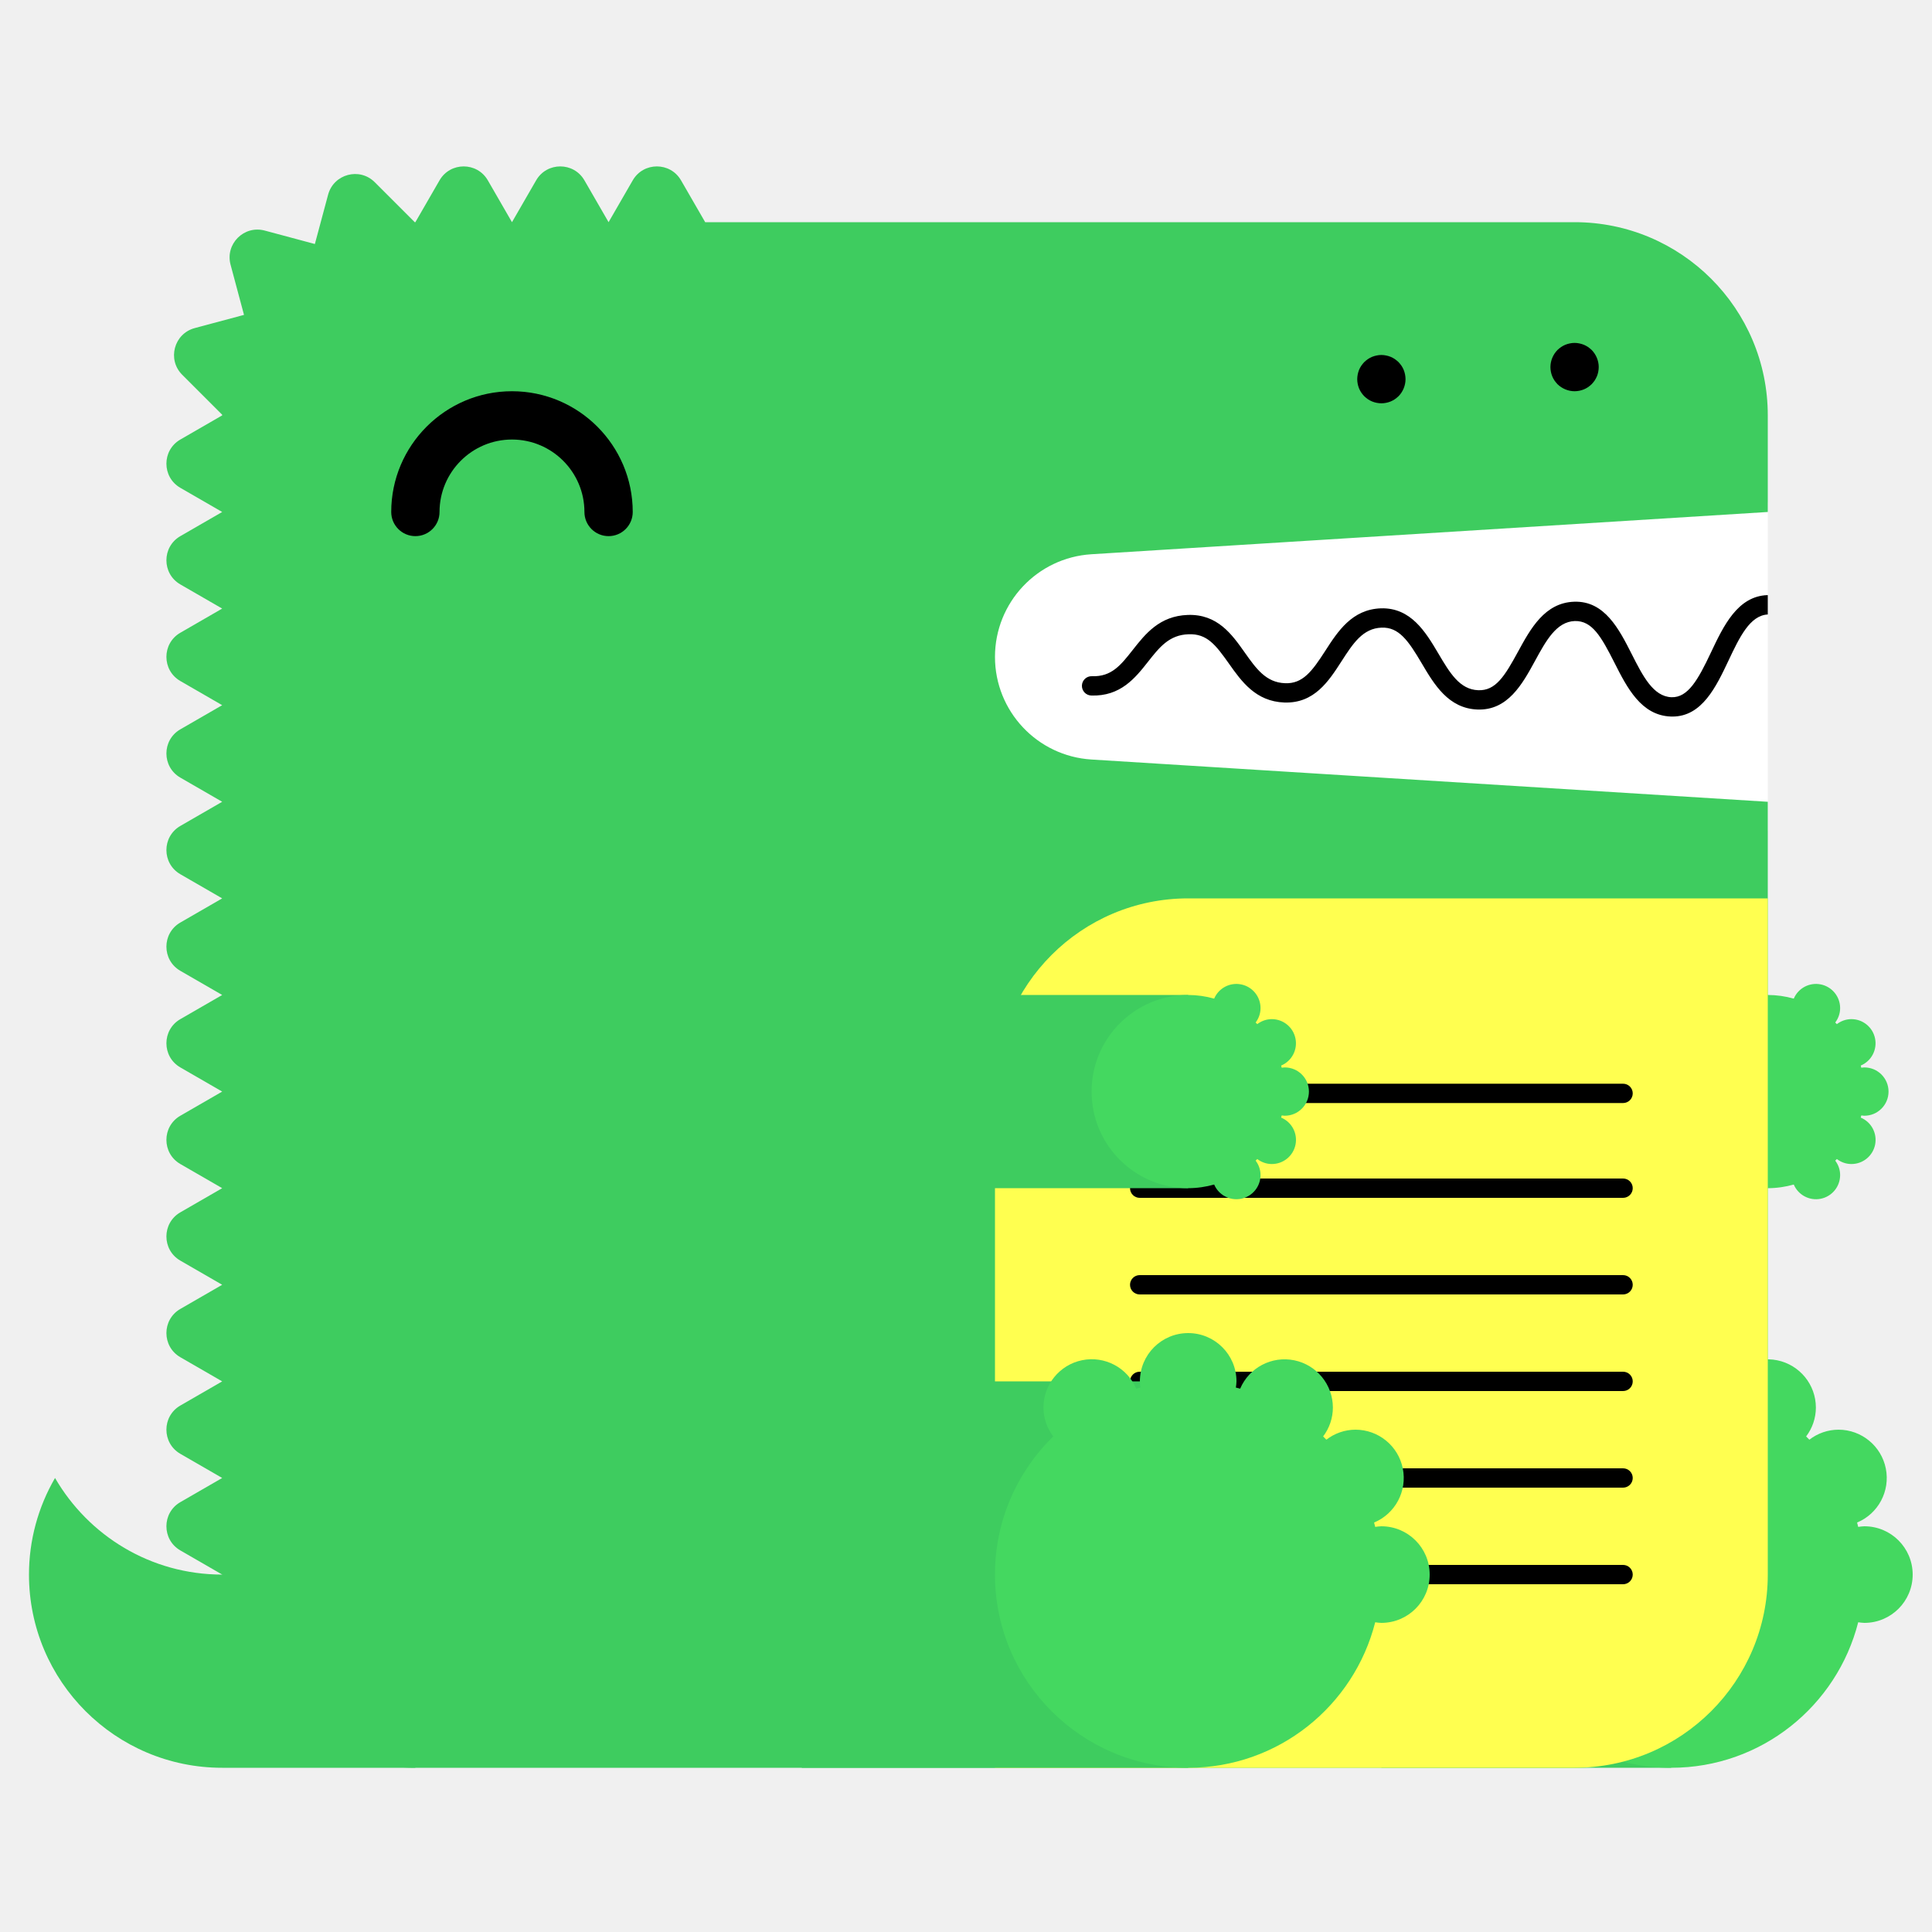
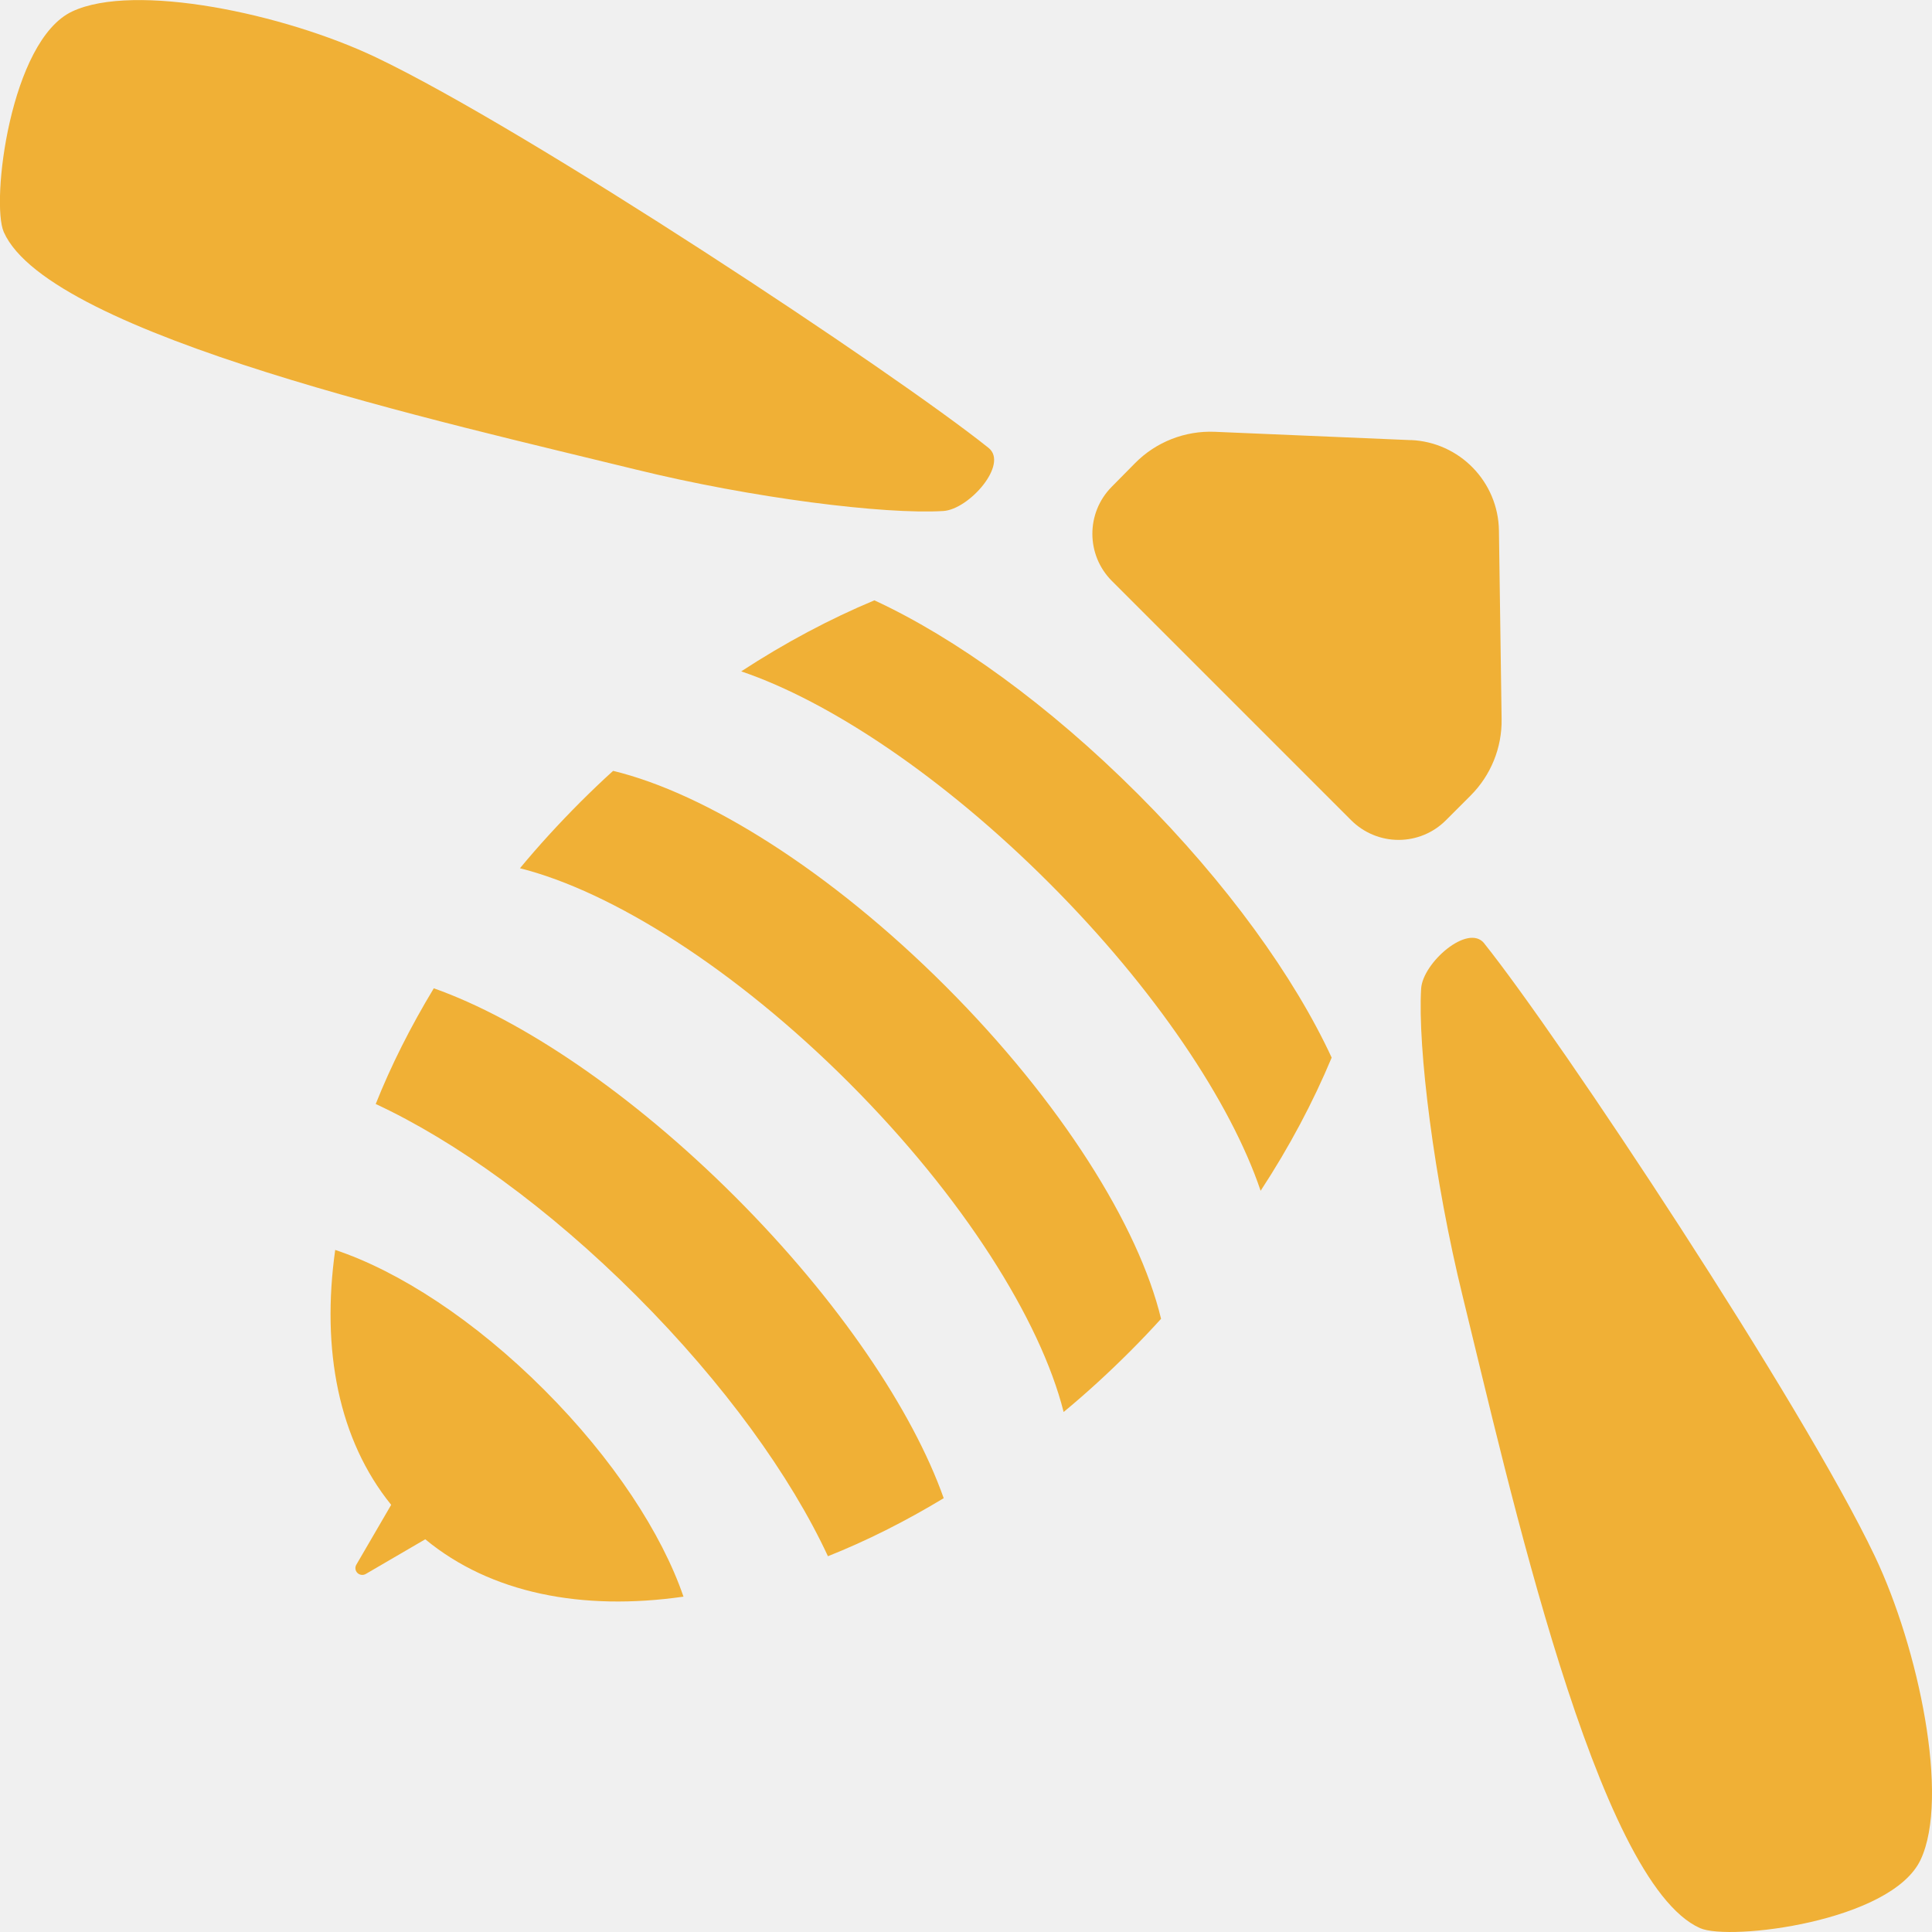
- <svg xmlns="http://www.w3.org/2000/svg" width="200" height="200" viewBox="0 0 200 200">
-   <g fill="none" fill-rule="evenodd">
-     <path fill="#FFF" d="M99 52h84v34H99z" />
-     <path d="M23 163c-7.398 0-13.843-4.027-17.303-10A19.886 19.886 0 0 0 3 163c0 11.046 8.954 20 20 20h20v-20H23z" fill="#3ECC5F" />
-     <path d="M112.98 57.376L183 53V43c0-11.046-8.954-20-20-20H73l-2.5-4.33c-1.112-1.925-3.889-1.925-5 0L63 23l-2.5-4.33c-1.111-1.925-3.889-1.925-5 0L53 23l-2.5-4.33c-1.111-1.925-3.889-1.925-5 0L43 23c-.022 0-.042.003-.065.003l-4.142-4.141c-1.57-1.571-4.252-.853-4.828 1.294l-1.369 5.104-5.192-1.392c-2.148-.575-4.111 1.389-3.535 3.536l1.39 5.193-5.102 1.367c-2.148.576-2.867 3.259-1.296 4.83l4.142 4.142c0 .021-.003.042-.003.064l-4.33 2.5c-1.925 1.111-1.925 3.889 0 5L23 53l-4.33 2.5c-1.925 1.111-1.925 3.889 0 5L23 63l-4.33 2.5c-1.925 1.111-1.925 3.889 0 5L23 73l-4.33 2.5c-1.925 1.111-1.925 3.889 0 5L23 83l-4.33 2.5c-1.925 1.111-1.925 3.889 0 5L23 93l-4.33 2.5c-1.925 1.111-1.925 3.889 0 5L23 103l-4.33 2.5c-1.925 1.111-1.925 3.889 0 5L23 113l-4.33 2.5c-1.925 1.111-1.925 3.889 0 5L23 123l-4.33 2.5c-1.925 1.111-1.925 3.889 0 5L23 133l-4.33 2.5c-1.925 1.111-1.925 3.889 0 5L23 143l-4.33 2.5c-1.925 1.111-1.925 3.889 0 5L23 153l-4.33 2.5c-1.925 1.111-1.925 3.889 0 5L23 163c0 11.046 8.954 20 20 20h120c11.046 0 20-8.954 20-20V83l-70.02-4.376A10.645 10.645 0 0 1 103 68c0-5.621 4.37-10.273 9.98-10.624" fill="#3ECC5F" />
-     <path fill="#3ECC5F" d="M143 183h30v-40h-30z" />
-     <path d="M193 158c-.219 0-.428.037-.639.064-.038-.15-.074-.301-.116-.451A5 5 0 0 0 190.32 148a4.96 4.96 0 0 0-3.016 1.036 26.531 26.531 0 0 0-.335-.336 4.955 4.955 0 0 0 1.011-2.987 5 5 0 0 0-9.599-1.959c-.148-.042-.297-.077-.445-.115.027-.211.064-.42.064-.639a5 5 0 0 0-5-5 5 5 0 0 0-5 5c0 .219.037.428.064.639-.148.038-.297.073-.445.115a4.998 4.998 0 0 0-9.599 1.959c0 1.125.384 2.151 1.011 2.987-3.717 3.632-6.031 8.693-6.031 14.3 0 11.046 8.954 20 20 20 9.339 0 17.16-6.41 19.361-15.064.211.027.42.064.639.064a5 5 0 0 0 5-5 5 5 0 0 0-5-5" fill="#44D860" />
-     <path fill="#3ECC5F" d="M153 123h30v-20h-30z" />
-     <path d="M193 115.5a2.5 2.5 0 1 0 0-5c-.109 0-.214.019-.319.032-.02-.075-.037-.15-.058-.225a2.501 2.501 0 0 0-.963-4.807c-.569 0-1.088.197-1.508.518a6.653 6.653 0 0 0-.168-.168c.314-.417.506-.931.506-1.494a2.5 2.5 0 0 0-4.8-.979A9.987 9.987 0 0 0 183 103c-5.522 0-10 4.478-10 10s4.478 10 10 10c.934 0 1.833-.138 2.69-.377a2.5 2.5 0 0 0 4.8-.979c0-.563-.192-1.077-.506-1.494.057-.055.113-.111.168-.168.42.321.939.518 1.508.518a2.5 2.5 0 0 0 .963-4.807c.021-.074.038-.15.058-.225.105.013.21.032.319.032" fill="#44D860" />
-     <path d="M63 55.5a2.5 2.5 0 0 1-2.5-2.5c0-4.136-3.364-7.5-7.5-7.5s-7.5 3.364-7.5 7.5a2.5 2.5 0 1 1-5 0c0-6.893 5.607-12.5 12.5-12.5S65.5 46.107 65.5 53a2.5 2.5 0 0 1-2.5 2.5" fill="#000" />
-     <path d="M103 183h60c11.046 0 20-8.954 20-20V93h-60c-11.046 0-20 8.954-20 20v70z" fill="#FFFF50" />
-     <path d="M168.02 124h-50.04a1 1 0 1 1 0-2h50.04a1 1 0 1 1 0 2m0 20h-50.04a1 1 0 1 1 0-2h50.04a1 1 0 1 1 0 2m0 20h-50.04a1 1 0 1 1 0-2h50.04a1 1 0 1 1 0 2m0-49.814h-50.04a1 1 0 1 1 0-2h50.04a1 1 0 1 1 0 2m0 19.814h-50.04a1 1 0 1 1 0-2h50.04a1 1 0 1 1 0 2m0 20h-50.04a1 1 0 1 1 0-2h50.04a1 1 0 1 1 0 2M183 61.611c-.012 0-.022-.006-.034-.005-3.09.105-4.552 3.196-5.842 5.923-1.346 2.85-2.387 4.703-4.093 4.647-1.889-.068-2.969-2.202-4.113-4.46-1.314-2.594-2.814-5.536-5.963-5.426-3.046.104-4.513 2.794-5.807 5.167-1.377 2.528-2.314 4.065-4.121 3.994-1.927-.07-2.951-1.805-4.136-3.813-1.321-2.236-2.848-4.75-5.936-4.664-2.994.103-4.465 2.385-5.763 4.4-1.373 2.13-2.335 3.428-4.165 3.351-1.973-.07-2.992-1.51-4.171-3.177-1.324-1.873-2.816-3.993-5.895-3.89-2.928.1-4.399 1.97-5.696 3.618-1.232 1.564-2.194 2.802-4.229 2.724a1 1 0 0 0-.072 2c3.017.101 4.545-1.8 5.872-3.487 1.177-1.496 2.193-2.787 4.193-2.855 1.926-.082 2.829 1.115 4.195 3.045 1.297 1.834 2.769 3.914 5.731 4.021 3.103.104 4.596-2.215 5.918-4.267 1.182-1.834 2.202-3.417 4.15-3.484 1.793-.067 2.769 1.35 4.145 3.681 1.297 2.197 2.766 4.686 5.787 4.796 3.125.108 4.634-2.62 5.949-5.035 1.139-2.088 2.214-4.06 4.119-4.126 1.793-.042 2.728 1.595 4.111 4.33 1.292 2.553 2.757 5.445 5.825 5.556l.169.003c3.064 0 4.518-3.075 5.805-5.794 1.139-2.41 2.217-4.68 4.067-4.773v-2z" fill="#000" />
-     <path fill="#3ECC5F" d="M83 183h40v-40H83z" />
-     <path d="M143 158c-.219 0-.428.037-.639.064-.038-.15-.074-.301-.116-.451A5 5 0 0 0 140.32 148a4.96 4.96 0 0 0-3.016 1.036 26.531 26.531 0 0 0-.335-.336 4.955 4.955 0 0 0 1.011-2.987 5 5 0 0 0-9.599-1.959c-.148-.042-.297-.077-.445-.115.027-.211.064-.42.064-.639a5 5 0 0 0-5-5 5 5 0 0 0-5 5c0 .219.037.428.064.639-.148.038-.297.073-.445.115a4.998 4.998 0 0 0-9.599 1.959c0 1.125.384 2.151 1.011 2.987-3.717 3.632-6.031 8.693-6.031 14.3 0 11.046 8.954 20 20 20 9.339 0 17.16-6.41 19.361-15.064.211.027.42.064.639.064a5 5 0 0 0 5-5 5 5 0 0 0-5-5" fill="#44D860" />
-     <path fill="#3ECC5F" d="M83 123h40v-20H83z" />
-     <path d="M133 115.5a2.5 2.5 0 1 0 0-5c-.109 0-.214.019-.319.032-.02-.075-.037-.15-.058-.225a2.501 2.501 0 0 0-.963-4.807c-.569 0-1.088.197-1.508.518a6.653 6.653 0 0 0-.168-.168c.314-.417.506-.931.506-1.494a2.5 2.5 0 0 0-4.8-.979A9.987 9.987 0 0 0 123 103c-5.522 0-10 4.478-10 10s4.478 10 10 10c.934 0 1.833-.138 2.69-.377a2.5 2.5 0 0 0 4.8-.979c0-.563-.192-1.077-.506-1.494.057-.055.113-.111.168-.168.42.321.939.518 1.508.518a2.5 2.5 0 0 0 .963-4.807c.021-.074.038-.15.058-.225.105.013.21.032.319.032" fill="#44D860" />
-     <path d="M143 41.75c-.16 0-.33-.02-.49-.05a2.52 2.52 0 0 1-.47-.14c-.15-.06-.29-.14-.431-.23-.13-.09-.259-.2-.38-.31-.109-.12-.219-.24-.309-.38s-.17-.28-.231-.43a2.619 2.619 0 0 1-.189-.96c0-.16.02-.33.05-.49.03-.16.08-.31.139-.47.061-.15.141-.29.231-.43.09-.13.2-.26.309-.38.121-.11.25-.22.38-.31.141-.09.281-.17.431-.23.149-.06.31-.11.47-.14.32-.07.65-.07.98 0 .159.03.32.08.47.14.149.06.29.14.43.23.13.09.259.2.38.31.11.12.22.25.31.38.09.14.17.28.23.43.06.16.11.31.14.47.029.16.05.33.05.49 0 .66-.271 1.31-.73 1.77-.121.11-.25.22-.38.31-.14.09-.281.17-.43.23a2.565 2.565 0 0 1-.96.19m20-1.25c-.66 0-1.3-.27-1.771-.73a3.802 3.802 0 0 1-.309-.38c-.09-.14-.17-.28-.231-.43a2.619 2.619 0 0 1-.189-.96c0-.66.27-1.3.729-1.77.121-.11.25-.22.38-.31.141-.09.281-.17.431-.23.149-.06.31-.11.47-.14.32-.07.66-.07.98 0 .159.03.32.08.47.14.149.06.29.14.43.23.13.09.259.2.38.31.459.47.73 1.11.73 1.77 0 .16-.021.33-.05.49-.03.16-.08.32-.14.47-.07.15-.14.29-.23.43-.09.13-.2.26-.31.38-.121.11-.25.22-.38.31-.14.09-.281.17-.43.23a2.565 2.565 0 0 1-.96.19" fill="#000" />
-   </g>
+ <svg xmlns="http://www.w3.org/2000/svg" viewBox="0 0 260 260" fill="#f0b036">
+   <path d="M199.74 126.96c10.18 12.73 42.77 61.9 52.56 82.45 5.92 12.44 10.09 32.51 6.17 40.86 -3.92 8.35-25.72 10.97-29.68 9.21 -13.93-6.17-25.76-59.87-31.94-84.99 -3.87-15.73-6.08-33.52-5.6-41.44 0.21-3.48 6.31-8.82 8.49-6.1Zm-147.1 75.55c-7.07-8.74-9.42-20.85-7.53-34.3 8.54 2.84 18.76 9.45 28.14 18.84 9.27 9.27 15.83 19.35 18.73 27.82 -13.66 1.96-25.95-0.45-34.75-7.72l-8.01 4.67c-0.36 0.21-0.82 0.15-1.12-0.14 -0.3-0.3-0.36-0.75-0.14-1.12l4.68-8.04Zm-2.08-53.93c2.06-5.18 4.69-10.4 7.82-15.58 11.78 4.17 26.63 14.14 40.56 28.06 13.93 13.93 23.89 28.78 28.06 40.56 -5.18 3.13-10.4 5.75-15.58 7.81 -4.99-10.74-13.96-23.24-25.79-35.07 -11.84-11.84-24.35-20.81-35.07-25.79Zm19.41-31.73c2.53-3.06 5.26-6.03 8.15-8.93 1.45-1.44 2.91-2.85 4.39-4.18 12.47 3 29.24 13.48 44.75 28.99 15.51 15.51 26 32.28 28.99 44.75 -1.34 1.48-2.74 2.95-4.18 4.39 -2.9 2.9-5.87 5.62-8.93 8.15 -3.13-12.41-13.56-28.97-28.88-44.3 -15.33-15.33-31.88-25.75-44.3-28.88Zm29.78-26.5c5.91-3.86 11.94-7.06 17.92-9.56 10.8 4.99 23.47 14.07 35.47 26.07 12 12 21.08 24.68 26.07 35.47 -2.49 5.97-5.69 12.01-9.56 17.92 -4.01-11.88-14.17-27.13-28.47-41.43 -14.29-14.29-29.53-24.44-41.43-28.47Zm90.12-31.13c6.56 0.28 11.76 5.63 11.85 12.19 0.12 8.2 0.27 18.82 0.36 25.37 0.06 3.85-1.45 7.56-4.17 10.28 -1.05 1.06-2.21 2.21-3.34 3.34 -1.69 1.69-3.97 2.63-6.36 2.63 -2.38 0-4.67-0.95-6.36-2.63 -8.55-8.55-23.68-23.68-32.21-32.21 -3.5-3.5-3.51-9.16-0.04-12.67 1.06-1.08 2.15-2.17 3.15-3.19 2.82-2.86 6.73-4.39 10.74-4.22 6.84 0.29 17.92 0.76 26.37 1.12Zm-56.84 1.05c-12.73-10.18-61.9-42.77-82.45-52.56 -12.44-5.92-32.51-10.09-40.86-6.17 -8.35 3.92-10.97 25.72-9.21 29.69 6.17 13.93 59.87 25.76 84.99 31.94 15.73 3.87 33.52 6.08 41.44 5.6 3.48-0.21 8.82-6.31 6.1-8.49Z" />
</svg>
